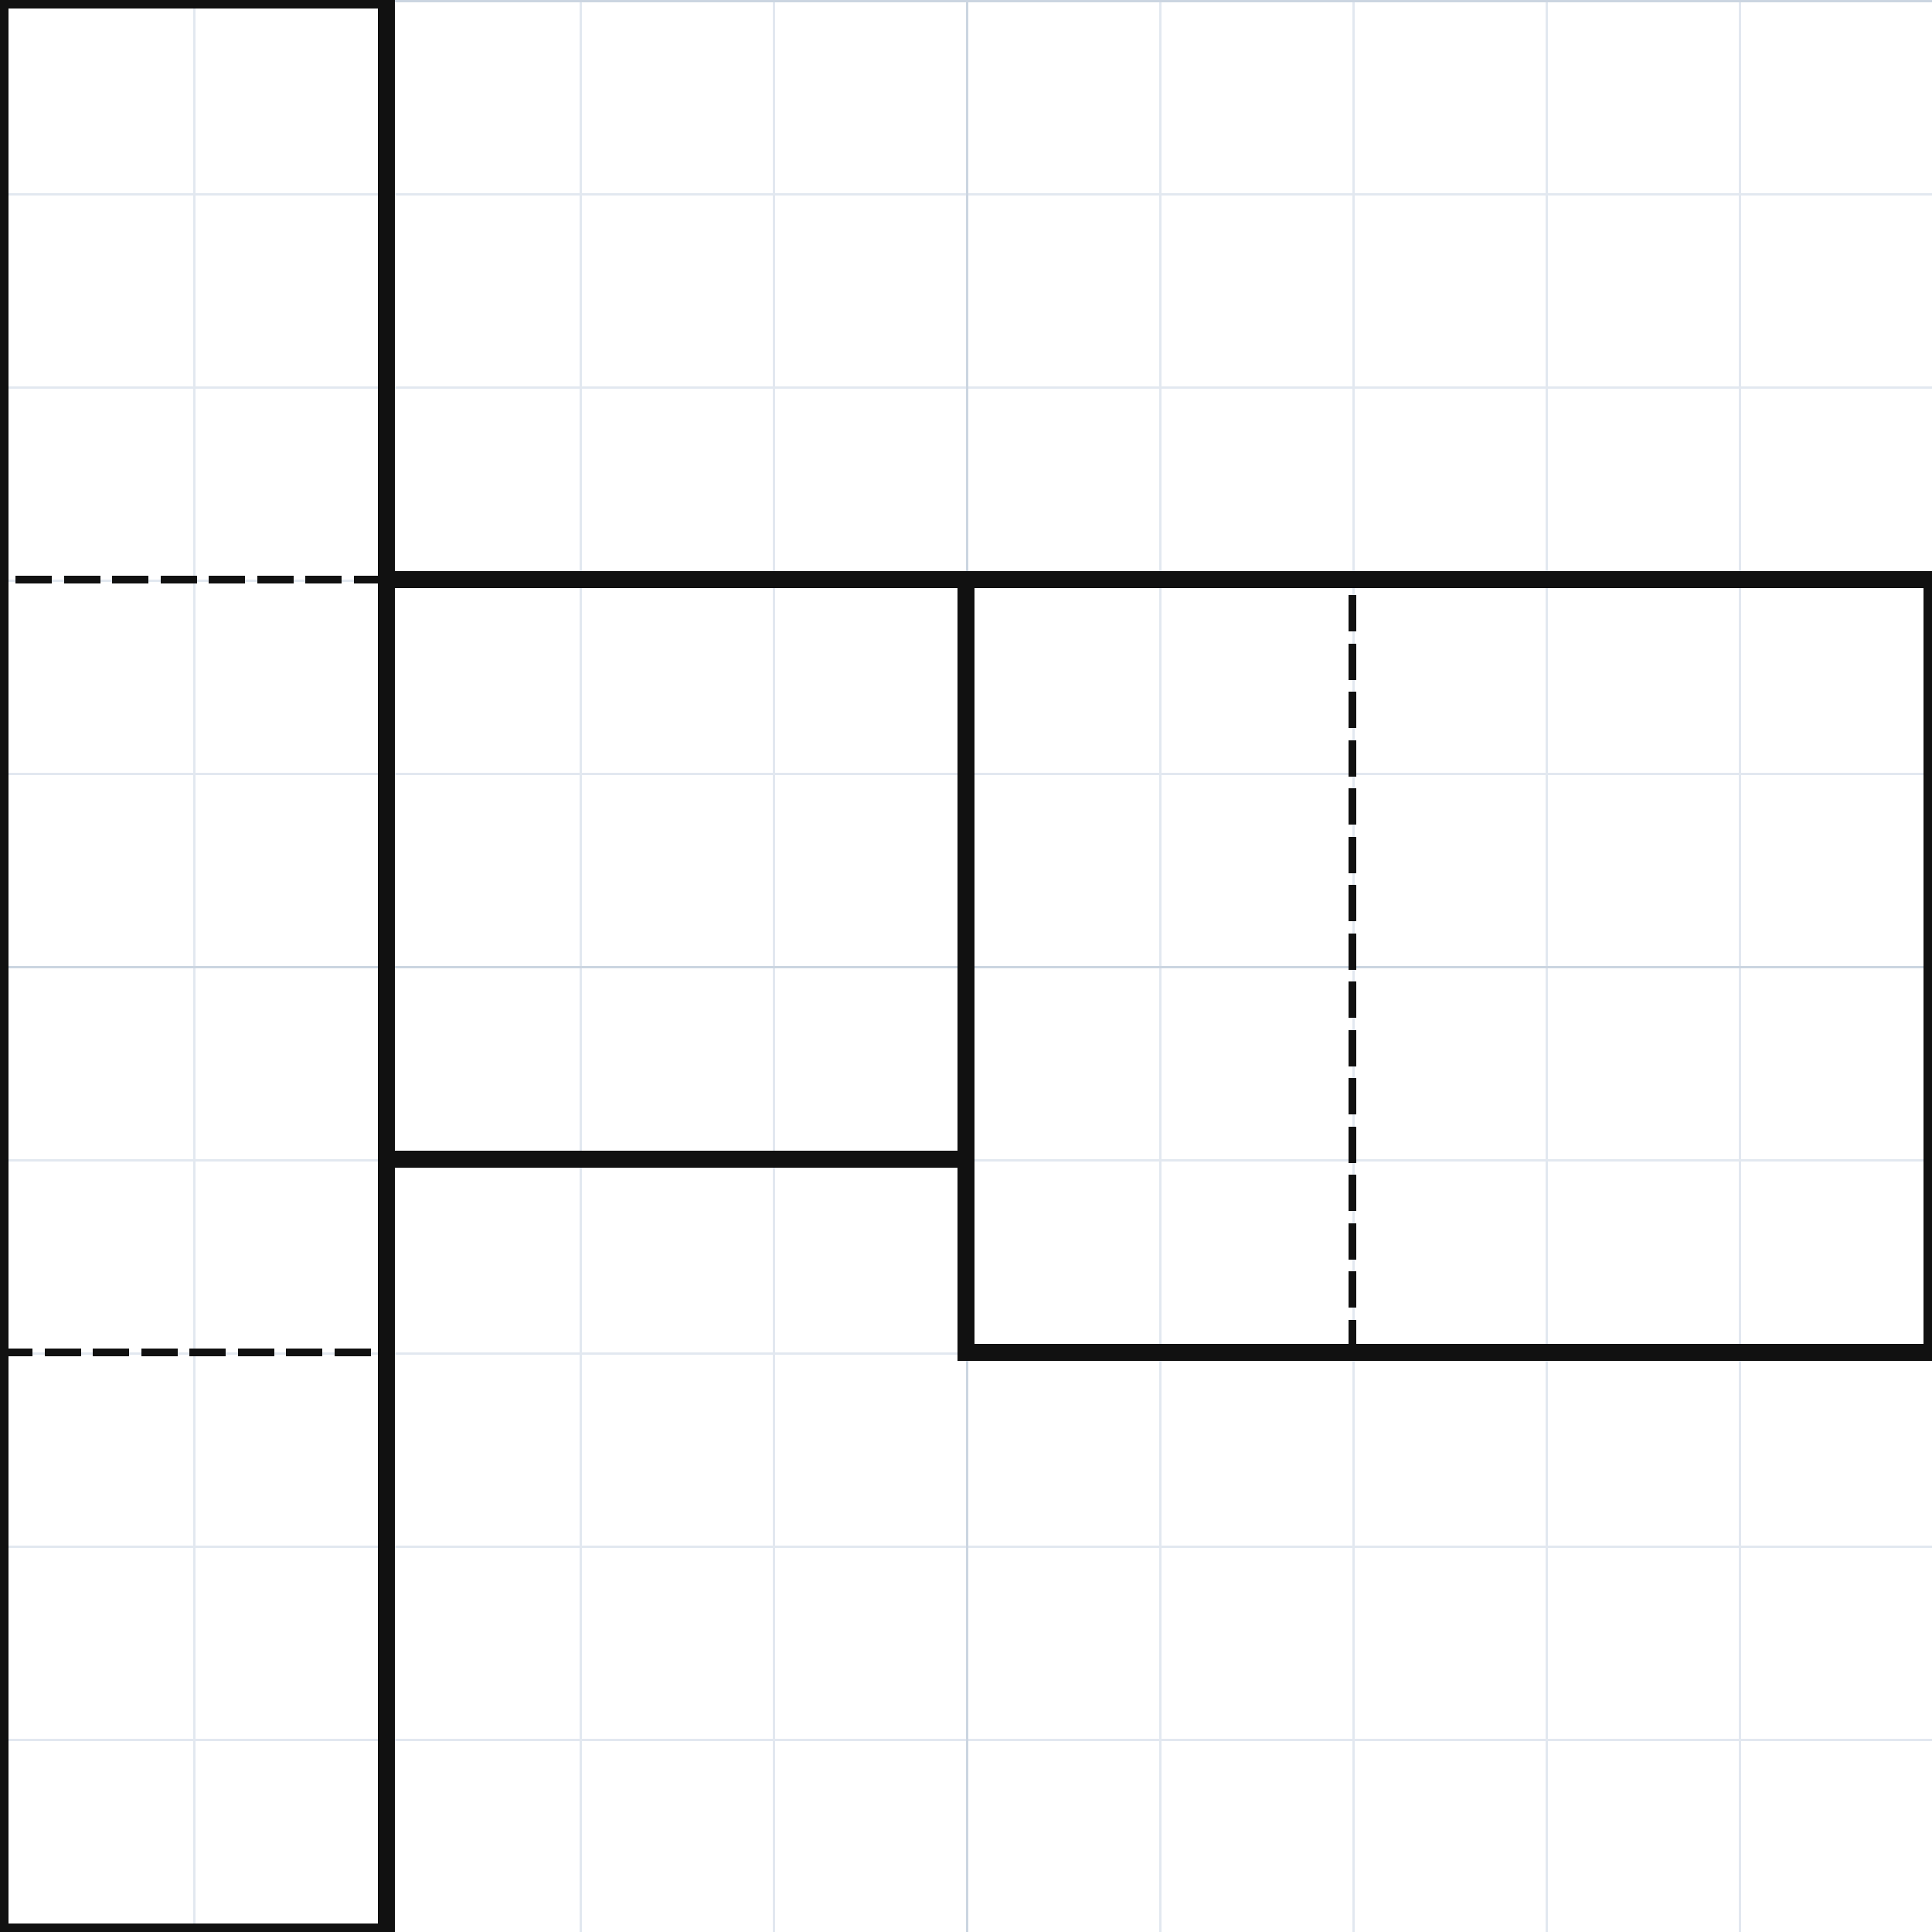
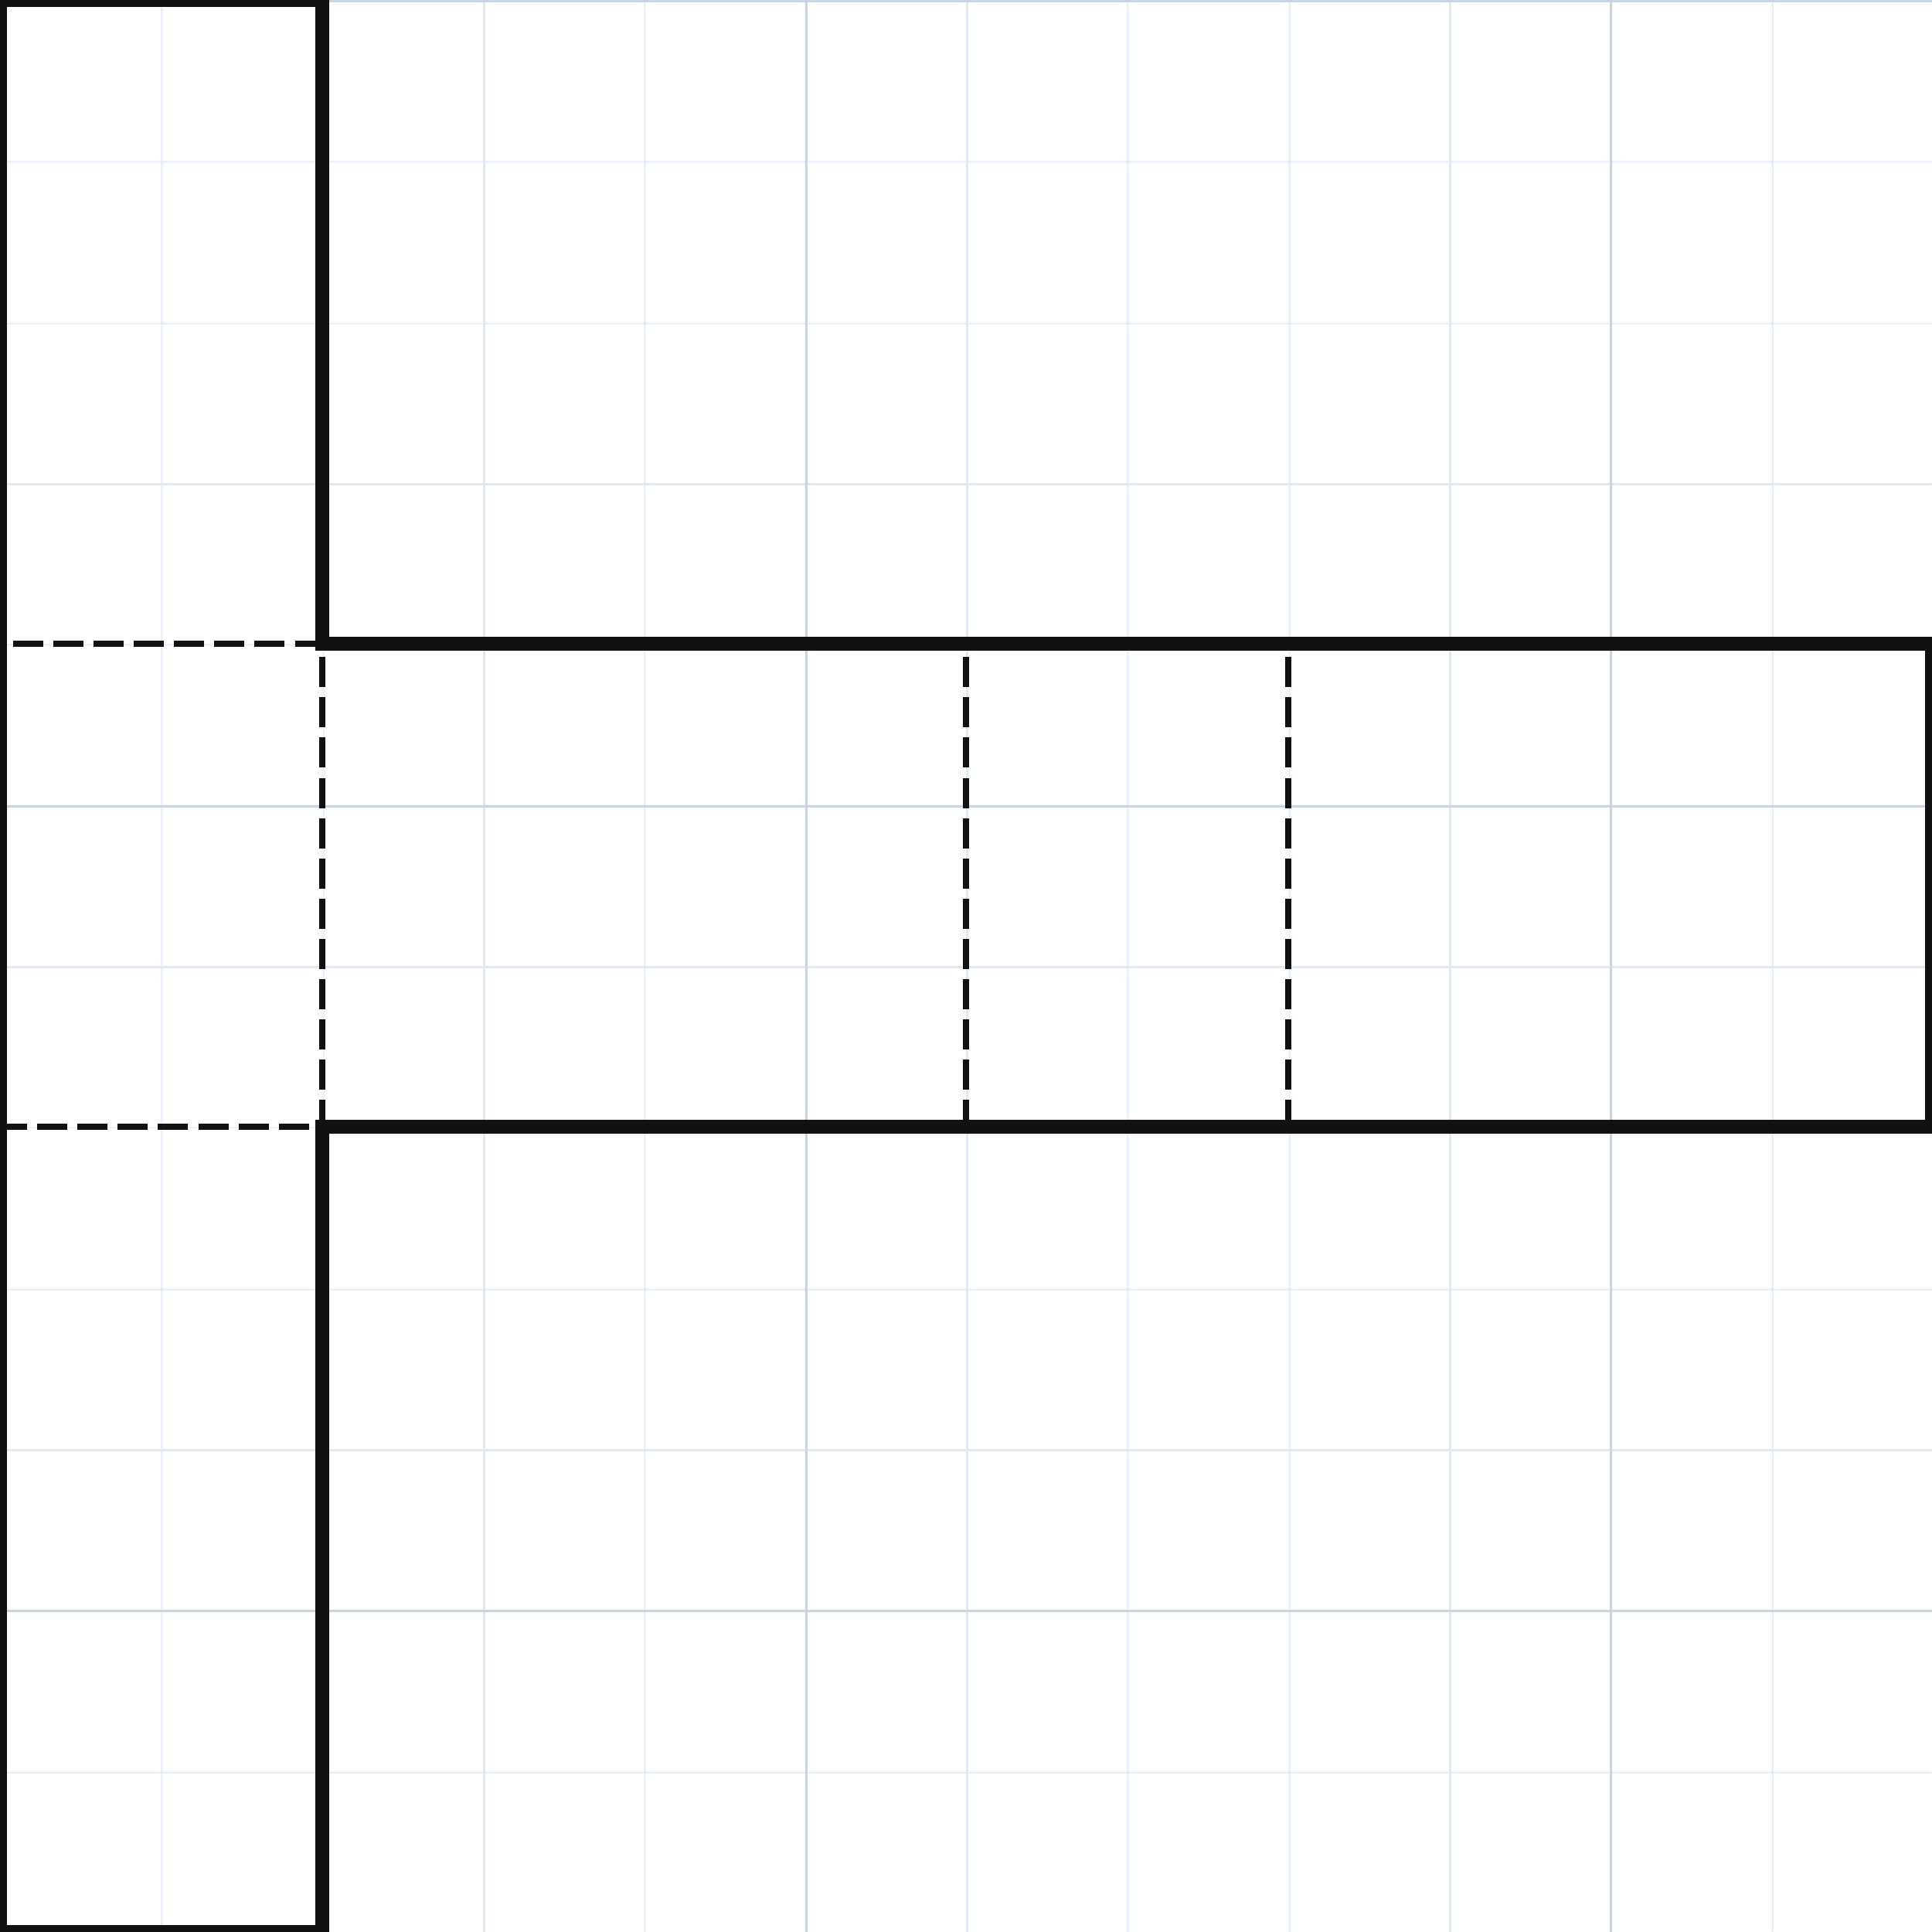
- <svg xmlns="http://www.w3.org/2000/svg" width="400" height="400" viewBox="0 0 400 400" shape-rendering="crispEdges">
+ <svg xmlns="http://www.w3.org/2000/svg" width="480" height="480" viewBox="0 0 480 480" shape-rendering="crispEdges">
  <defs>
    <pattern id="gridMinor" width="40" height="40" patternUnits="userSpaceOnUse">
      <path d="M 40 0 L 0 0 0 40" fill="none" stroke="#e2e8f0" stroke-width="1" />
    </pattern>
    <pattern id="gridMajor" width="200" height="200" patternUnits="userSpaceOnUse">
      <path d="M 200 0 L 0 0 0 200" fill="none" stroke="#cbd5e1" stroke-width="1" />
    </pattern>
  </defs>
  <rect width="100%" height="100%" fill="white" />
  <rect width="100%" height="100%" fill="url(#gridMinor)" />
  <rect width="100%" height="100%" fill="url(#gridMajor)" />
-   <line x1="80" y1="120" x2="0" y2="120" stroke="#111111" stroke-width="1.5" stroke-linecap="square" stroke-dasharray="6 4" />
-   <line x1="80" y1="120" x2="80" y2="280" stroke="#111111" stroke-width="3.5" stroke-linecap="square" />
+   <line x1="80" y1="160" x2="0" y2="160" stroke="#111111" stroke-width="1.5" stroke-linecap="square" stroke-dasharray="6 4" />
+   <line x1="80" y1="280" x2="80" y2="160" stroke="#111111" stroke-width="1.5" stroke-linecap="square" stroke-dasharray="6 4" />
  <line x1="0" y1="280" x2="80" y2="280" stroke="#111111" stroke-width="1.5" stroke-linecap="square" stroke-dasharray="6 4" />
-   <line x1="0" y1="280" x2="0" y2="120" stroke="#111111" stroke-width="3.5" stroke-linecap="square" />
-   <line x1="80" y1="120" x2="200" y2="120" stroke="#111111" stroke-width="3.5" stroke-linecap="square" />
-   <line x1="200" y1="120" x2="200" y2="240" stroke="#111111" stroke-width="3.5" stroke-linecap="square" />
-   <line x1="200" y1="240" x2="80" y2="240" stroke="#111111" stroke-width="3.5" stroke-linecap="square" />
-   <line x1="80" y1="240" x2="80" y2="120" stroke="#111111" stroke-width="3.5" stroke-linecap="square" />
-   <line x1="200" y1="120" x2="280" y2="120" stroke="#111111" stroke-width="3.5" stroke-linecap="square" />
-   <line x1="280" y1="280" x2="280" y2="120" stroke="#111111" stroke-width="1.5" stroke-linecap="square" stroke-dasharray="6 4" />
-   <line x1="280" y1="280" x2="200" y2="280" stroke="#111111" stroke-width="3.5" stroke-linecap="square" />
-   <line x1="200" y1="280" x2="200" y2="120" stroke="#111111" stroke-width="3.5" stroke-linecap="square" />
-   <line x1="280" y1="120" x2="400" y2="120" stroke="#111111" stroke-width="3.5" stroke-linecap="square" />
-   <line x1="400" y1="120" x2="400" y2="280" stroke="#111111" stroke-width="3.5" stroke-linecap="square" />
-   <line x1="400" y1="280" x2="280" y2="280" stroke="#111111" stroke-width="3.5" stroke-linecap="square" />
+   <line x1="0" y1="280" x2="0" y2="160" stroke="#111111" stroke-width="3.5" stroke-linecap="square" />
+   <line x1="80" y1="160" x2="240" y2="160" stroke="#111111" stroke-width="3.5" stroke-linecap="square" />
+   <line x1="240" y1="280" x2="240" y2="160" stroke="#111111" stroke-width="1.5" stroke-linecap="square" stroke-dasharray="6 4" />
+   <line x1="240" y1="280" x2="80" y2="280" stroke="#111111" stroke-width="3.5" stroke-linecap="square" />
+   <line x1="240" y1="160" x2="320" y2="160" stroke="#111111" stroke-width="3.5" stroke-linecap="square" />
+   <line x1="320" y1="280" x2="320" y2="160" stroke="#111111" stroke-width="1.5" stroke-linecap="square" stroke-dasharray="6 4" />
+   <line x1="320" y1="280" x2="240" y2="280" stroke="#111111" stroke-width="3.5" stroke-linecap="square" />
+   <line x1="320" y1="160" x2="480" y2="160" stroke="#111111" stroke-width="3.5" stroke-linecap="square" />
+   <line x1="480" y1="160" x2="480" y2="280" stroke="#111111" stroke-width="3.5" stroke-linecap="square" />
+   <line x1="480" y1="280" x2="320" y2="280" stroke="#111111" stroke-width="3.5" stroke-linecap="square" />
  <line x1="0" y1="0" x2="80" y2="0" stroke="#111111" stroke-width="3.5" stroke-linecap="square" />
-   <line x1="80" y1="0" x2="80" y2="120" stroke="#111111" stroke-width="3.5" stroke-linecap="square" />
-   <line x1="0" y1="120" x2="0" y2="0" stroke="#111111" stroke-width="3.5" stroke-linecap="square" />
-   <line x1="80" y1="280" x2="80" y2="400" stroke="#111111" stroke-width="3.5" stroke-linecap="square" />
-   <line x1="80" y1="400" x2="0" y2="400" stroke="#111111" stroke-width="3.5" stroke-linecap="square" />
-   <line x1="0" y1="400" x2="0" y2="280" stroke="#111111" stroke-width="3.5" stroke-linecap="square" />
+   <line x1="80" y1="0" x2="80" y2="160" stroke="#111111" stroke-width="3.5" stroke-linecap="square" />
+   <line x1="0" y1="160" x2="0" y2="0" stroke="#111111" stroke-width="3.5" stroke-linecap="square" />
+   <line x1="80" y1="280" x2="80" y2="480" stroke="#111111" stroke-width="3.5" stroke-linecap="square" />
+   <line x1="80" y1="480" x2="0" y2="480" stroke="#111111" stroke-width="3.5" stroke-linecap="square" />
+   <line x1="0" y1="480" x2="0" y2="280" stroke="#111111" stroke-width="3.5" stroke-linecap="square" />
</svg>
